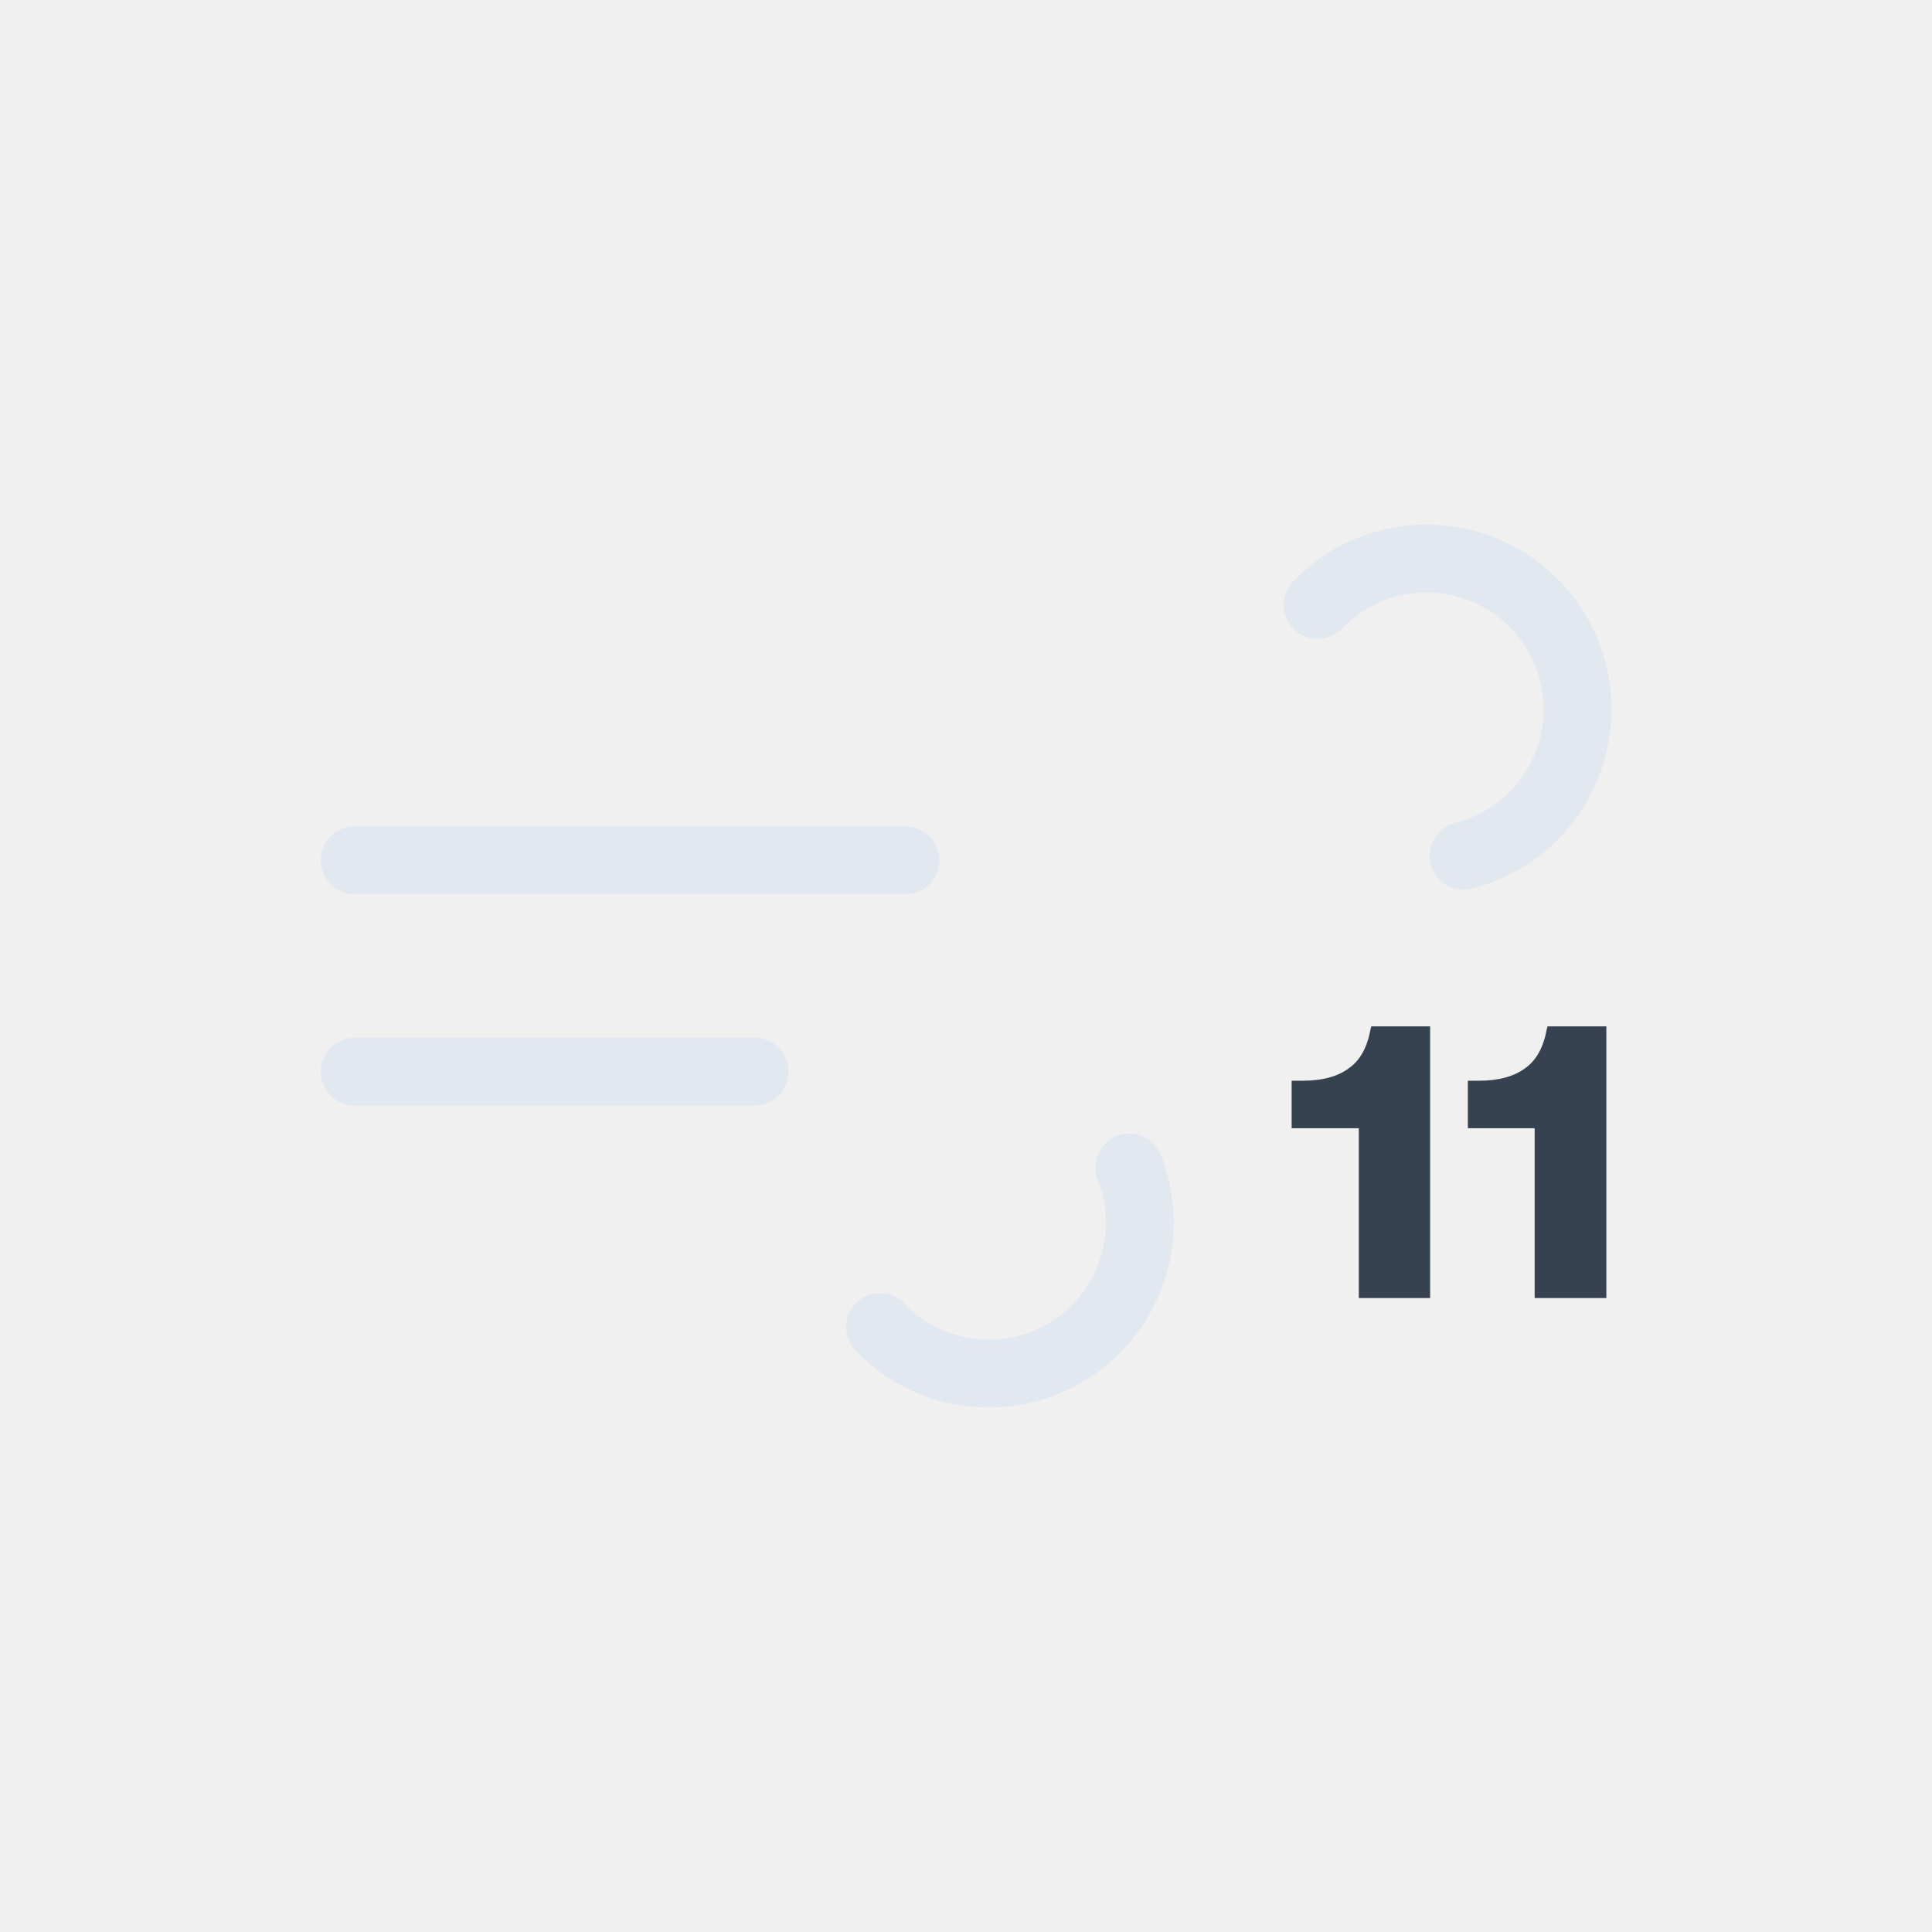
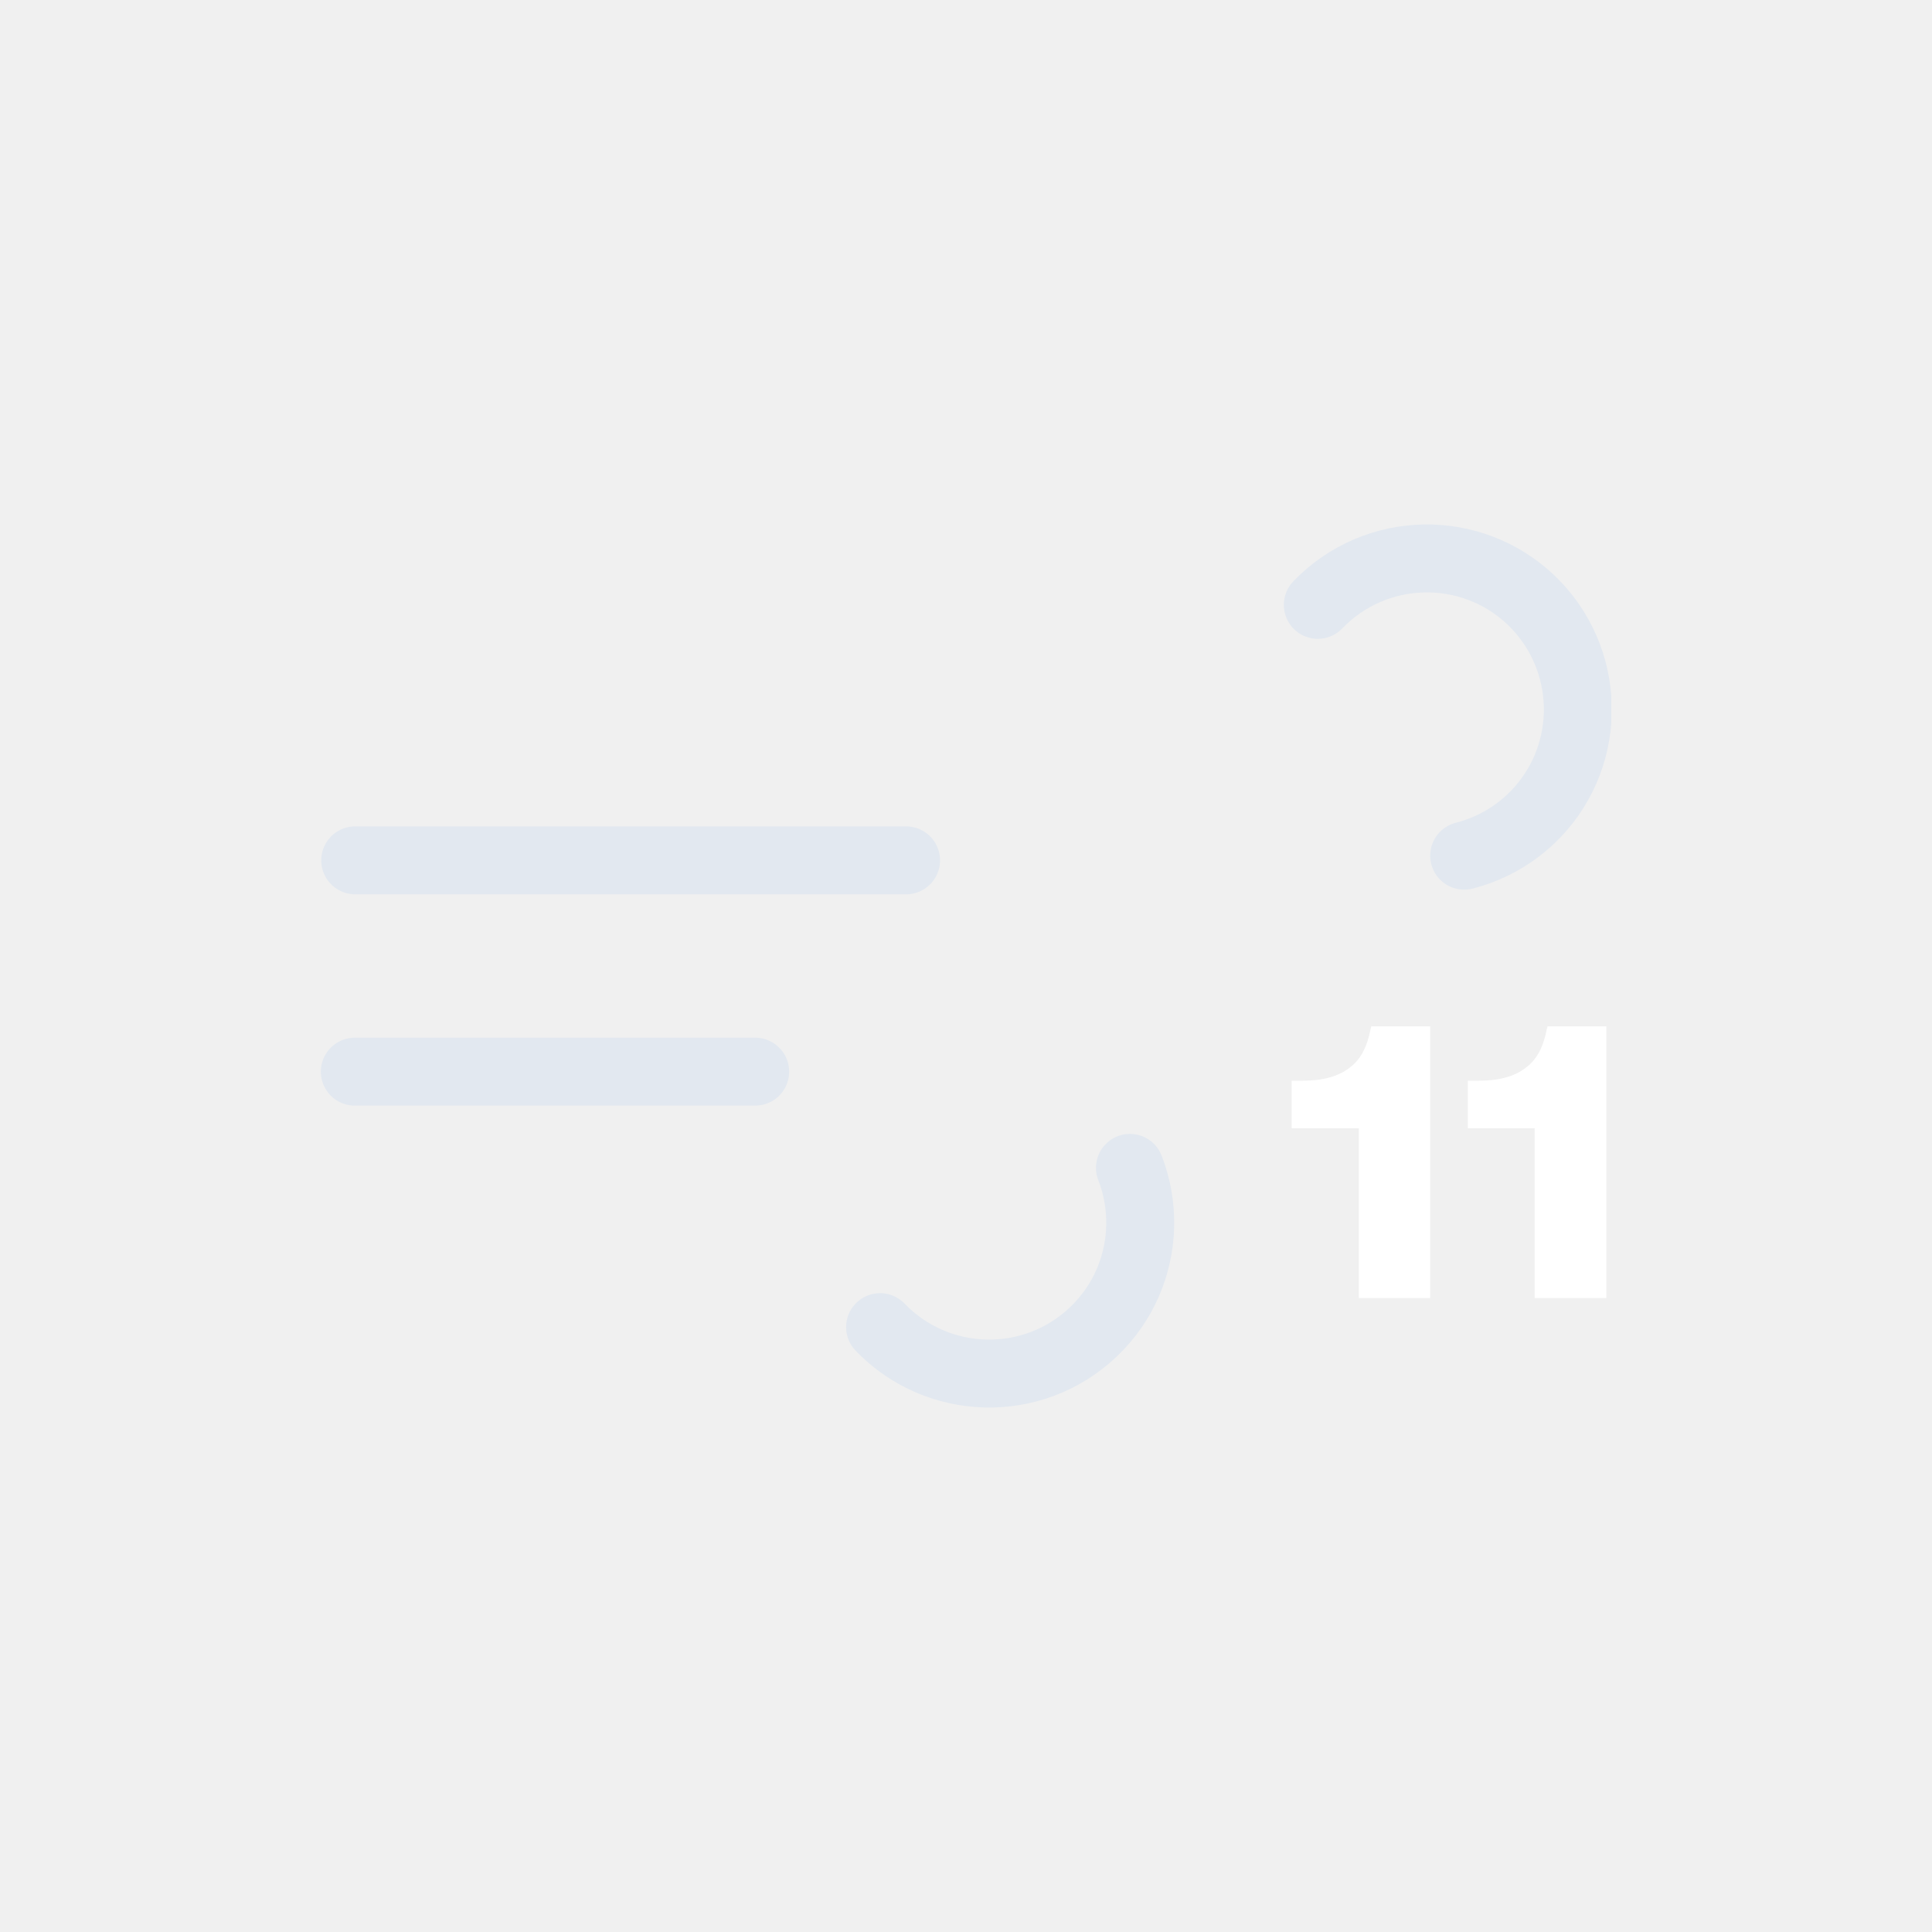
- <svg xmlns="http://www.w3.org/2000/svg" xmlns:xlink="http://www.w3.org/1999/xlink" viewBox="0 0 512 512">
-   <defs>
-     <symbol id="a" viewBox="0 0 342 234">
-       <path fill="none" stroke="#e2e8f0" stroke-dasharray="148" stroke-linecap="round" stroke-miterlimit="10" stroke-width="18" d="M264.2 21.3A40 40 0 11293 89H9">
-         <animate attributeName="stroke-dashoffset" dur="6s" repeatCount="indefinite" values="0; 4440" />
-       </path>
-       <path fill="none" stroke="#e2e8f0" stroke-dasharray="110" stroke-linecap="round" stroke-miterlimit="10" stroke-width="18" d="M148.2 212.7A40 40 0 10177 145H9">
-         <animate attributeName="stroke-dashoffset" dur="6s" repeatCount="indefinite" values="0; 2640" />
-       </path>
-     </symbol>
-   </defs>
-   <use xlink:href="#a" width="342" height="234" transform="translate(85 139)" />
-   <path fill="#374251" d="M379 344h-18.9v-45h-17.8v-12.6h3q7.8 0 12.3-3.4 4.3-3.1 5.6-10.2l.2-.8H379Zm46.7 0h-19v-45H389v-12.6h3q7.8 0 12.3-3.4 4.3-3.1 5.6-10.2l.2-.8h15.6Z" />
+ <svg xmlns="http://www.w3.org/2000/svg" xmlns:xlink="http://www.w3.org/1999/xlink" version="1.1" id="Layer_1" x="0px" y="0px" viewBox="0 0 512 512" style="enable-background:new 0 0 512 512;" xml:space="preserve">
+   <style type="text/css">
+ 	.st0{fill:none;stroke:#E2E8F0;stroke-width:18;stroke-linecap:round;stroke-miterlimit:10;stroke-dasharray:148;}
+ 	.st1{fill:none;stroke:#E2E8F0;stroke-width:18;stroke-linecap:round;stroke-miterlimit:10;stroke-dasharray:110;}
+ 	.st2{fill:#FFFFFF;}
+ </style>
+   <symbol id="a" viewBox="-171 -117 342.1 234">
+     <path class="st0" d="M93.2-95.7c15.3-15.9,40.6-16.5,56.6-1.2c15.9,15.3,16.5,40.6,1.2,56.6c-7.6,7.9-18,12.3-28.9,12.3h-284 ">
+       <animate accumulate="none" additive="replace" attributeName="stroke-dashoffset" calcMode="linear" dur="6s" fill="remove" repeatCount="indefinite" restart="always" values="0; 4440">
+ 			</animate>
+     </path>
+     <path class="st1" d="M-22.8,95.7c15.3,15.9,40.6,16.5,56.6,1.2s16.5-40.6,1.2-56.6C27.3,32.4,16.9,28,6,28h-168 ">
+       <animate accumulate="none" additive="replace" attributeName="stroke-dashoffset" calcMode="linear" dur="6s" fill="remove" repeatCount="indefinite" restart="always" values="0; 2640">
+ 			</animate>
+     </path>
+   </symbol>
+   <g>
+     <defs>
+       <rect id="SVGID_1_" x="85" y="139" width="342" height="234" />
+     </defs>
+     <clipPath id="SVGID_00000155107731138195977730000003609121574840076727_">
+       <use xlink:href="#SVGID_1_" style="overflow:visible;" />
+     </clipPath>
+     <g style="clip-path:url(#SVGID_00000155107731138195977730000003609121574840076727_);">
+       <use xlink:href="#a" width="342.1" height="234" x="-171" y="-117" transform="matrix(1 0 0 1 256.0284 256)" style="overflow:visible;" />
+     </g>
+   </g>
+   <path class="st2" d="M379,344h-18.9v-45h-17.8v-12.6h3c5.2,0,9.3-1.1,12.3-3.4c2.9-2.1,4.7-5.5,5.6-10.2l0.2-0.8H379V344z   M425.7,344h-19v-45H389v-12.6h3c5.2,0,9.3-1.1,12.3-3.4c2.9-2.1,4.7-5.5,5.6-10.2l0.2-0.8h15.6V344z" />
</svg>
